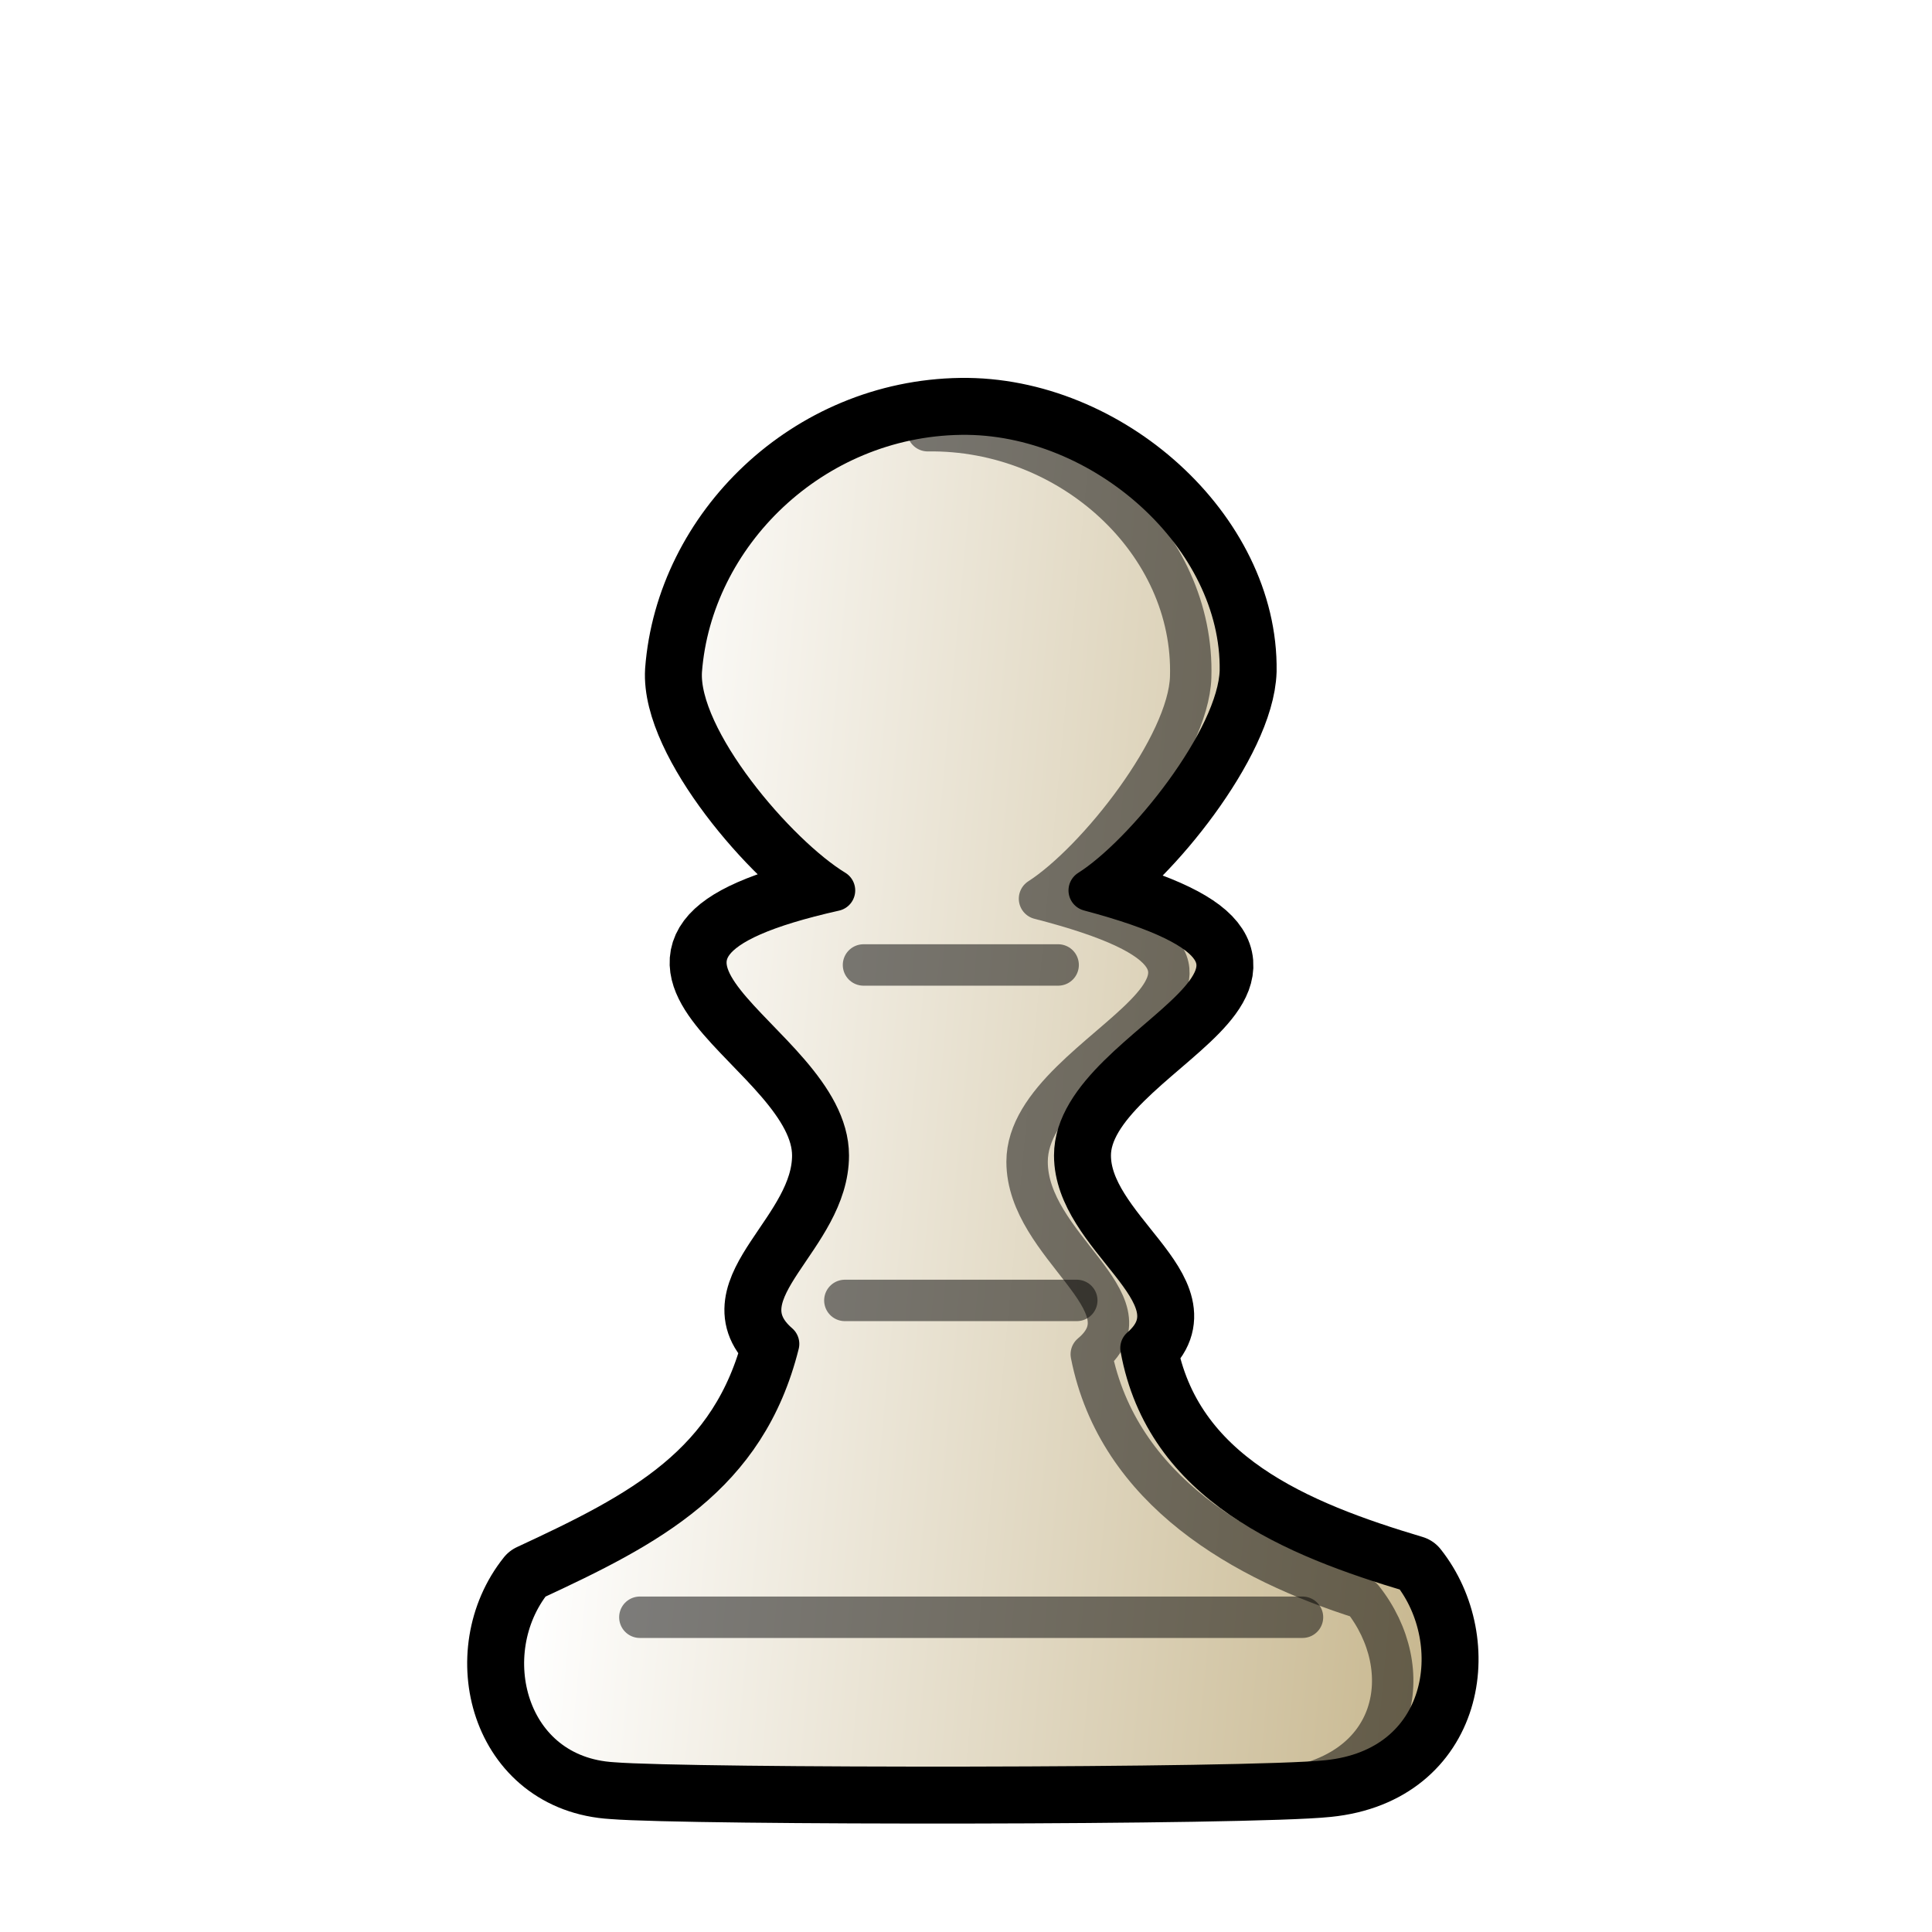
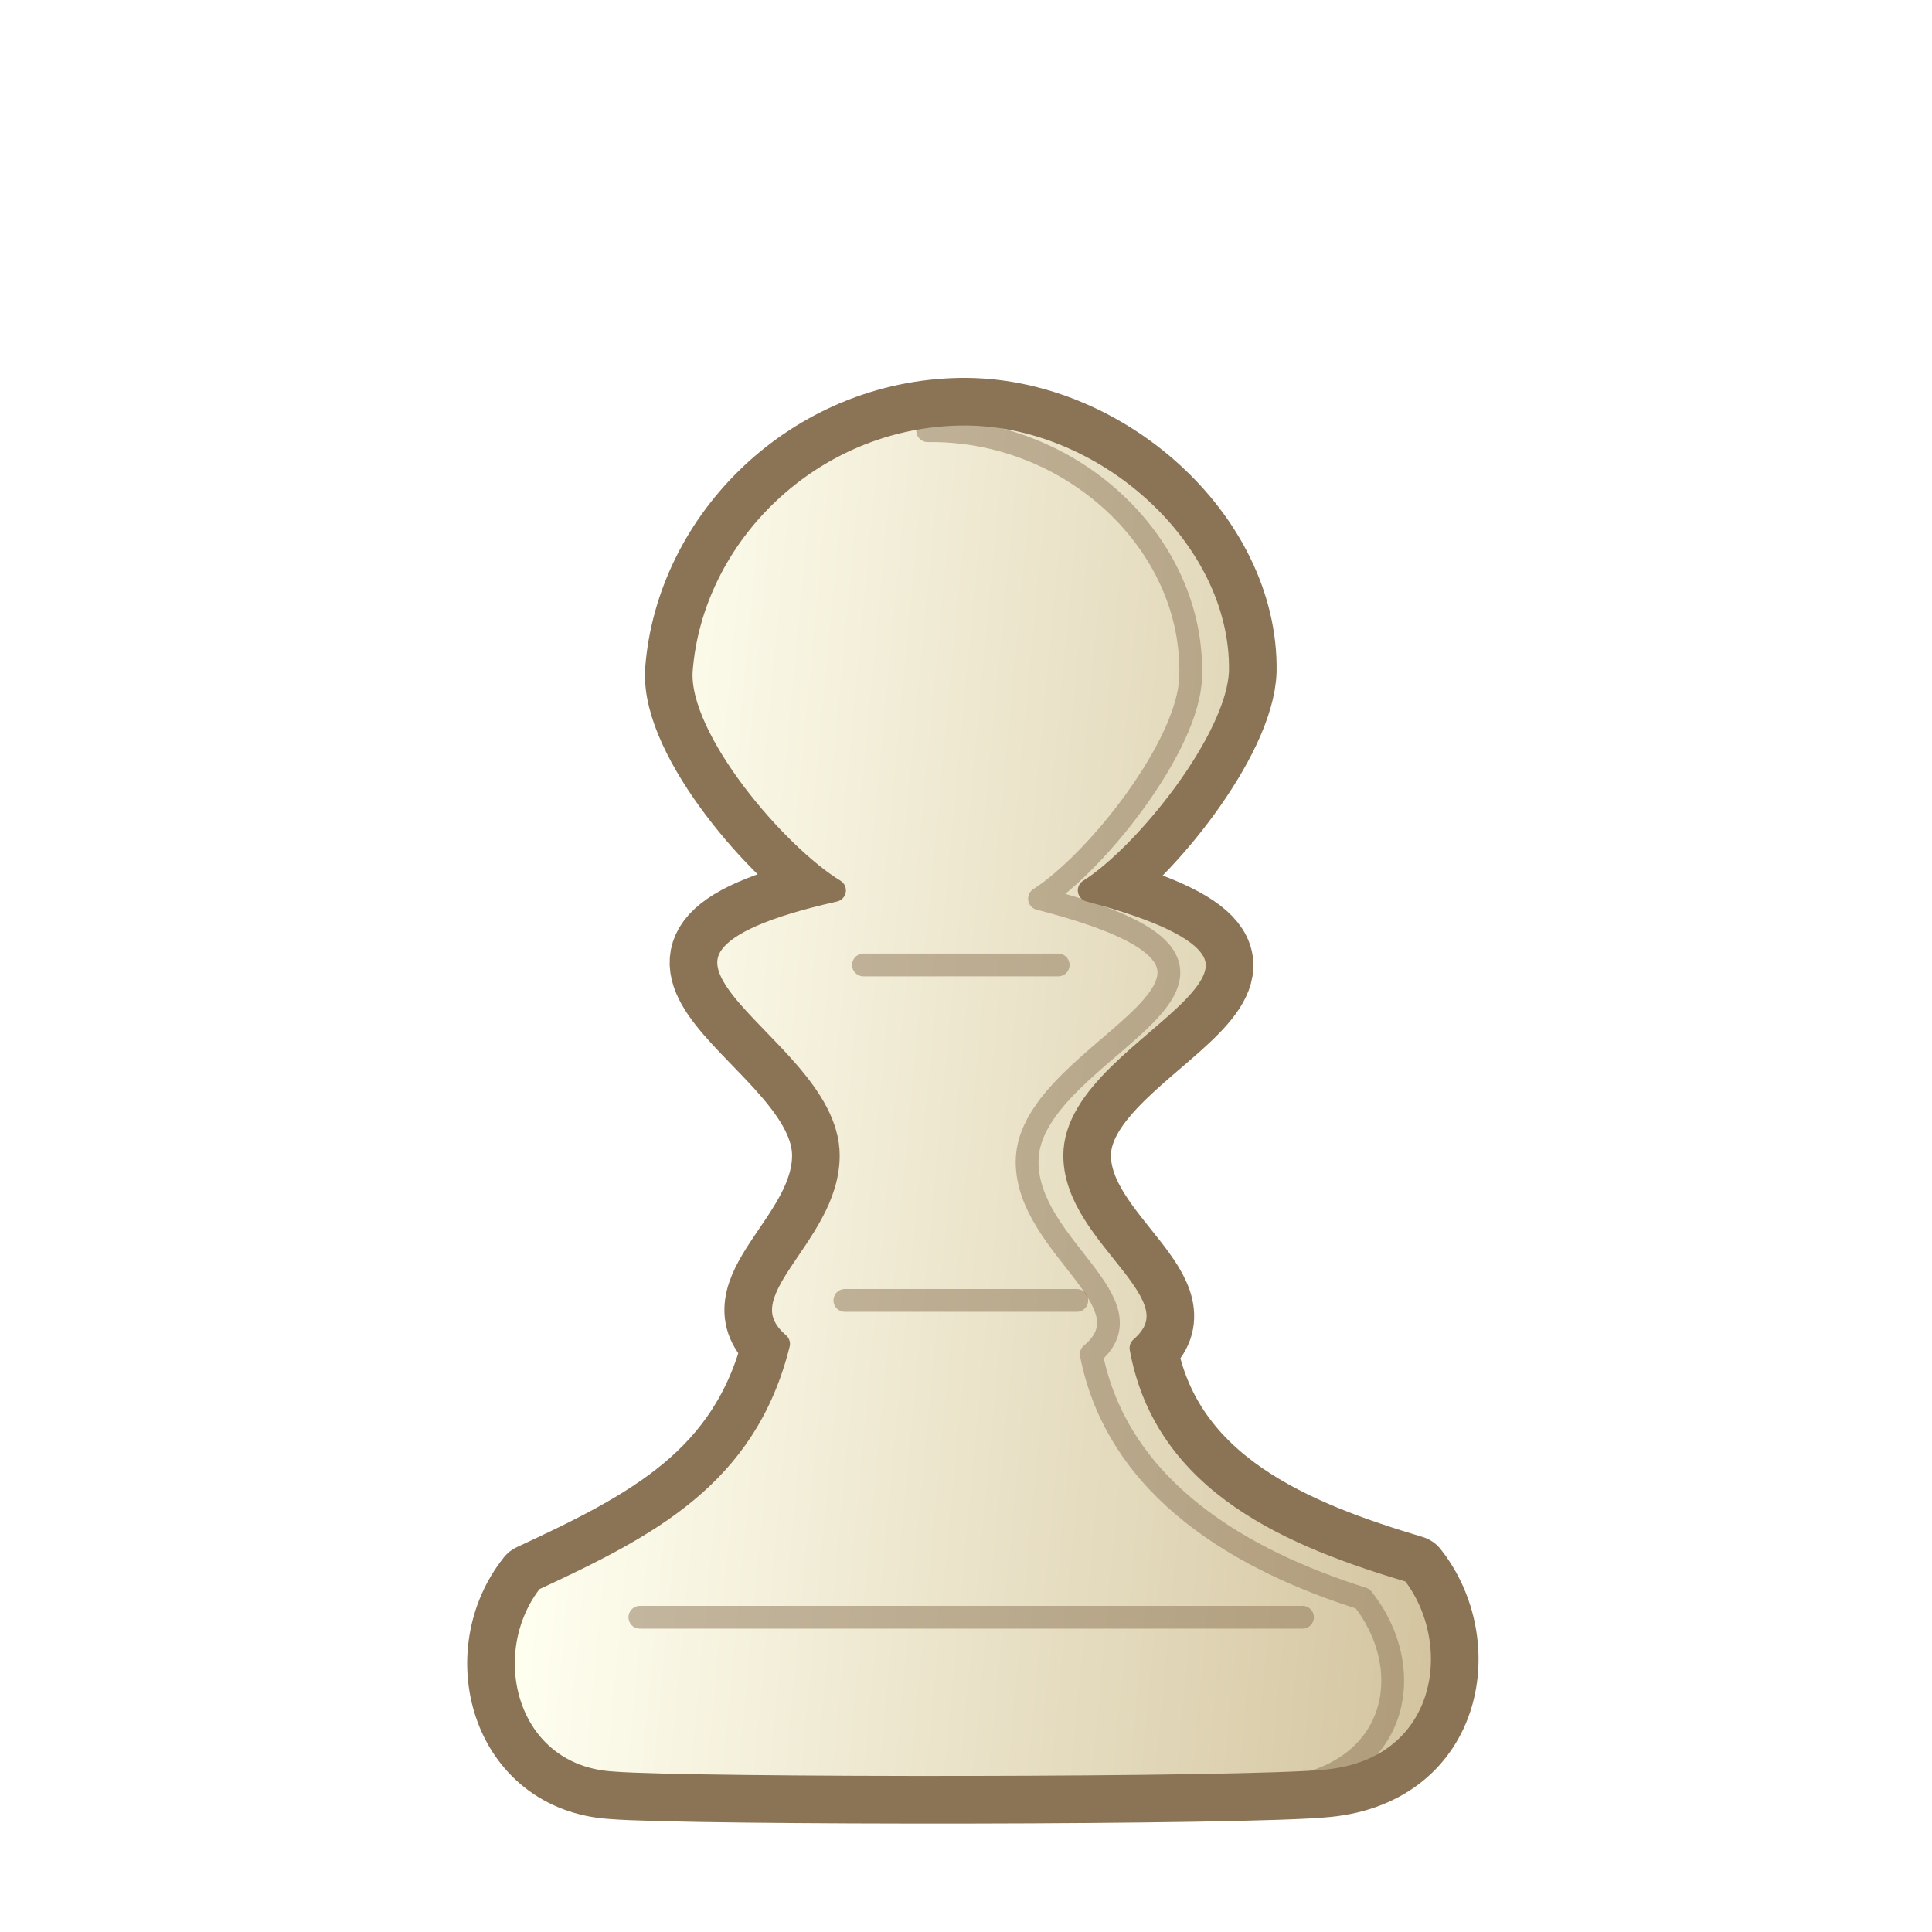
<svg xmlns="http://www.w3.org/2000/svg" xmlns:xlink="http://www.w3.org/1999/xlink" id="pawn" viewBox="0 0 933 933">
-   <style id="style-base">.base{fill-opacity:1;fill-rule:evenodd;stroke-miterlimit:4;stroke-dasharray:none;stroke-linecap:round;stroke-linejoin:round;stroke-opacity:1}.stroke-medium{stroke-width:20}.stroke-color{stroke:#000}</style>
+   <style id="style-base">.base{fill-opacity:1;fill-rule:evenodd;stroke-miterlimit:4;stroke-dasharray:none;stroke-linecap:round;stroke-linejoin:round;stroke-opacity:1}.stroke-medium{stroke-width:11}.stroke-color{stroke:#8B7355}</style>
  <defs id="defs2718">
    <linearGradient xlink:href="#fillGradient" id="main-gradient" x1="462.1" x2="1135.2" y1="776.1" y2="839.4" gradientTransform="matrix(.64593 0 0 .64727 -27 91)" gradientUnits="userSpaceOnUse" />
    <linearGradient id="fillGradient">
-       <stop id="stop0" offset="0" stop-color="#ffffff" stop-opacity="1" />
-       <stop id="stop1" offset="1" stop-color="#c8b890" stop-opacity="1" />
+       <stop id="stop0" offset="0" stop-color="#fffff0" stop-opacity="1" />
+       <stop id="stop1" offset="1" stop-color="#d4c5a0" stop-opacity="1" />
    </linearGradient>
  </defs>
  <path id="boundary" fill="none" stroke-width="35" d="M464 200c-72 1-130 58-135 124-2 33 46 89 74 106-138 31-3 71-3 128 0 40-53 66-24 91-16 64-63 88-119 114-28 35-13 95 39 98 37 3 307 3 345-1 59-6 68-67 41-101-57-17-119-42-131-108 30-26-32-53-32-93 0-57 150-90 7-128 27-17 72-73 73-106 1-65-66-125-135-124" class="base stroke-color" />
  <path id="main" fill="url(#main-gradient)" d="M464 200c-72 1-130 58-135 124-2 33 46 89 74 106-138 31-3 71-3 128 0 40-53 66-24 91-16 64-63 88-119 114-28 35-13 95 39 98 37 3 307 3 345-1 59-6 68-67 41-101-57-17-119-42-131-108 30-26-32-53-32-93 0-57 150-90 7-128 27-17 72-73 73-106 1-65-66-125-135-124" class="base stroke-color stroke-medium" />
  <path id="deco-side" fill="none" d="M618 864c58-7 67-58 40-92-57-18-118-52-131-118 30-25-31-52-31-93 0-57 150-90 6-127 28-18 72-74 73-107 2-65-58-120-127-119" class="base stroke-color stroke-medium" opacity=".5" />
  <path id="deco-lines" fill="none" d="M417 466h94zm-9 162h112zm-99 153h320z" class="base stroke-color stroke-medium" opacity=".5" />
</svg>
